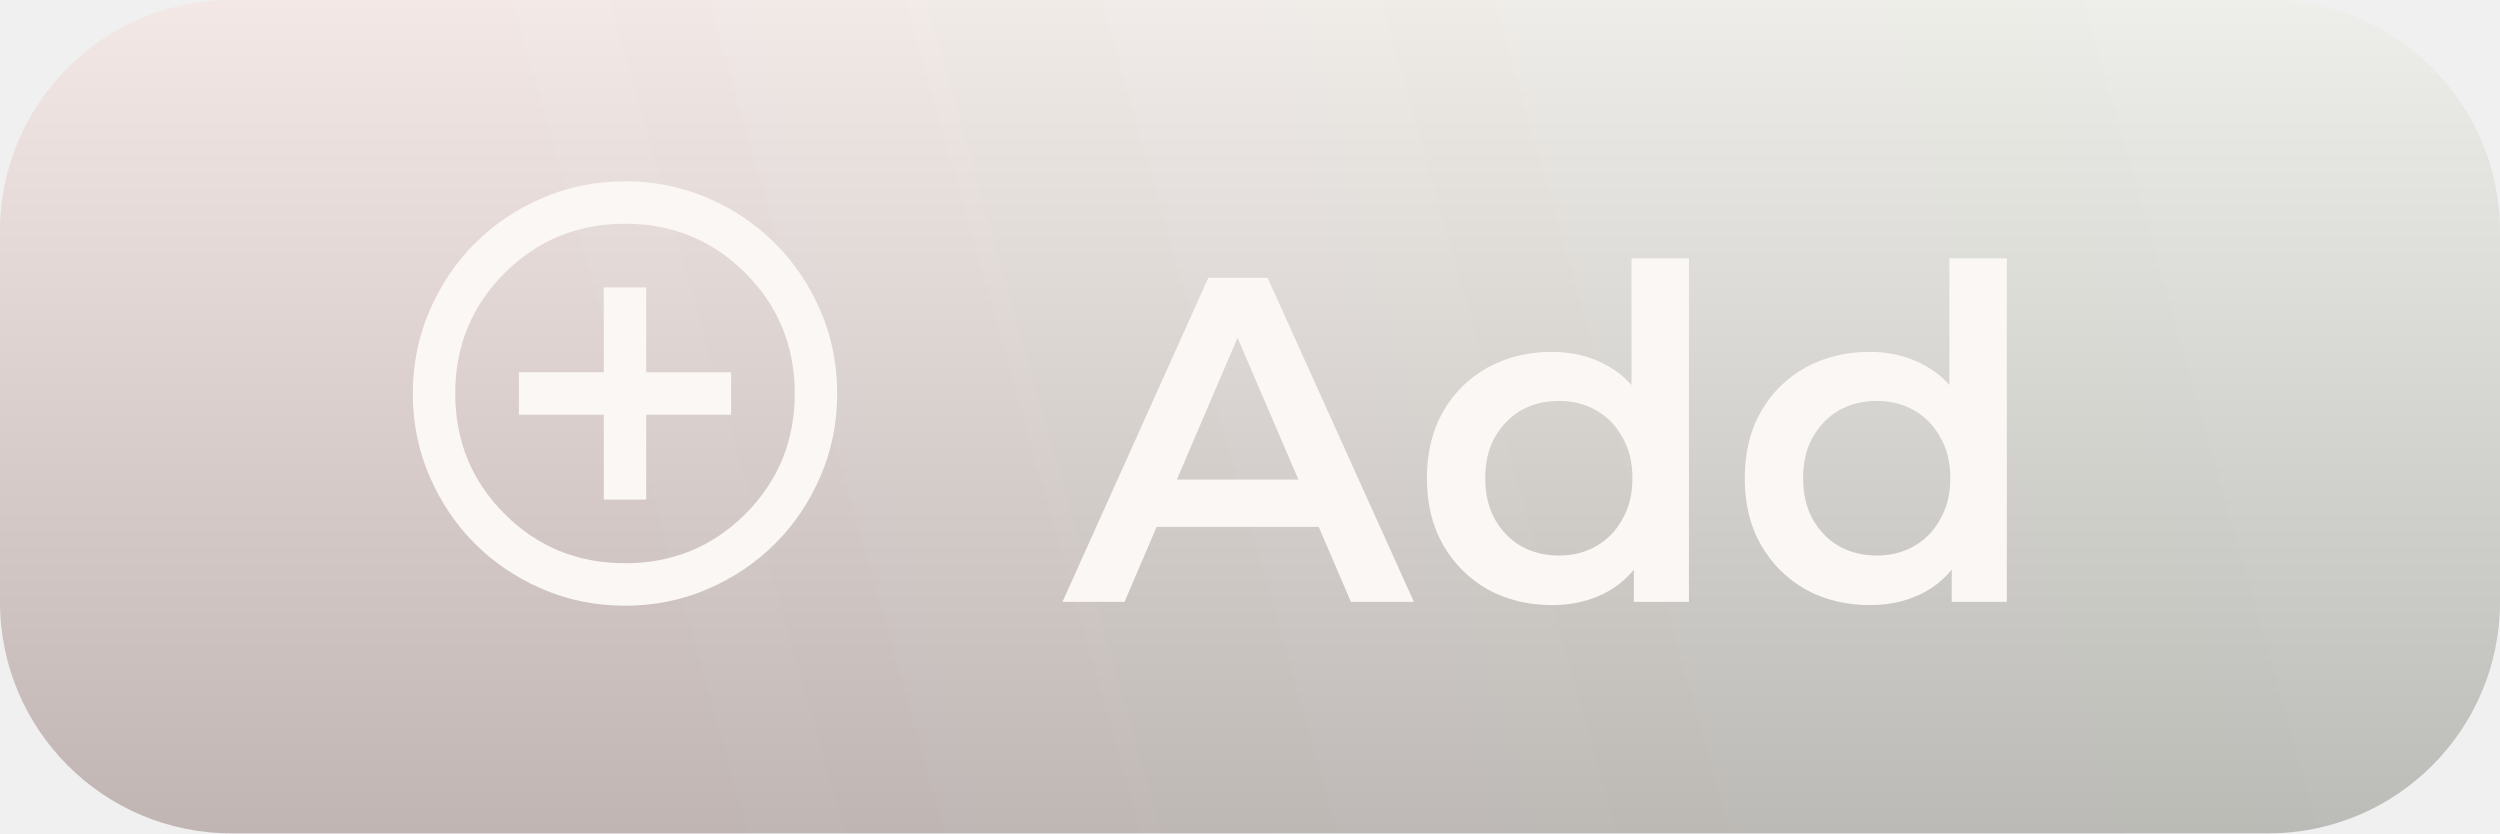
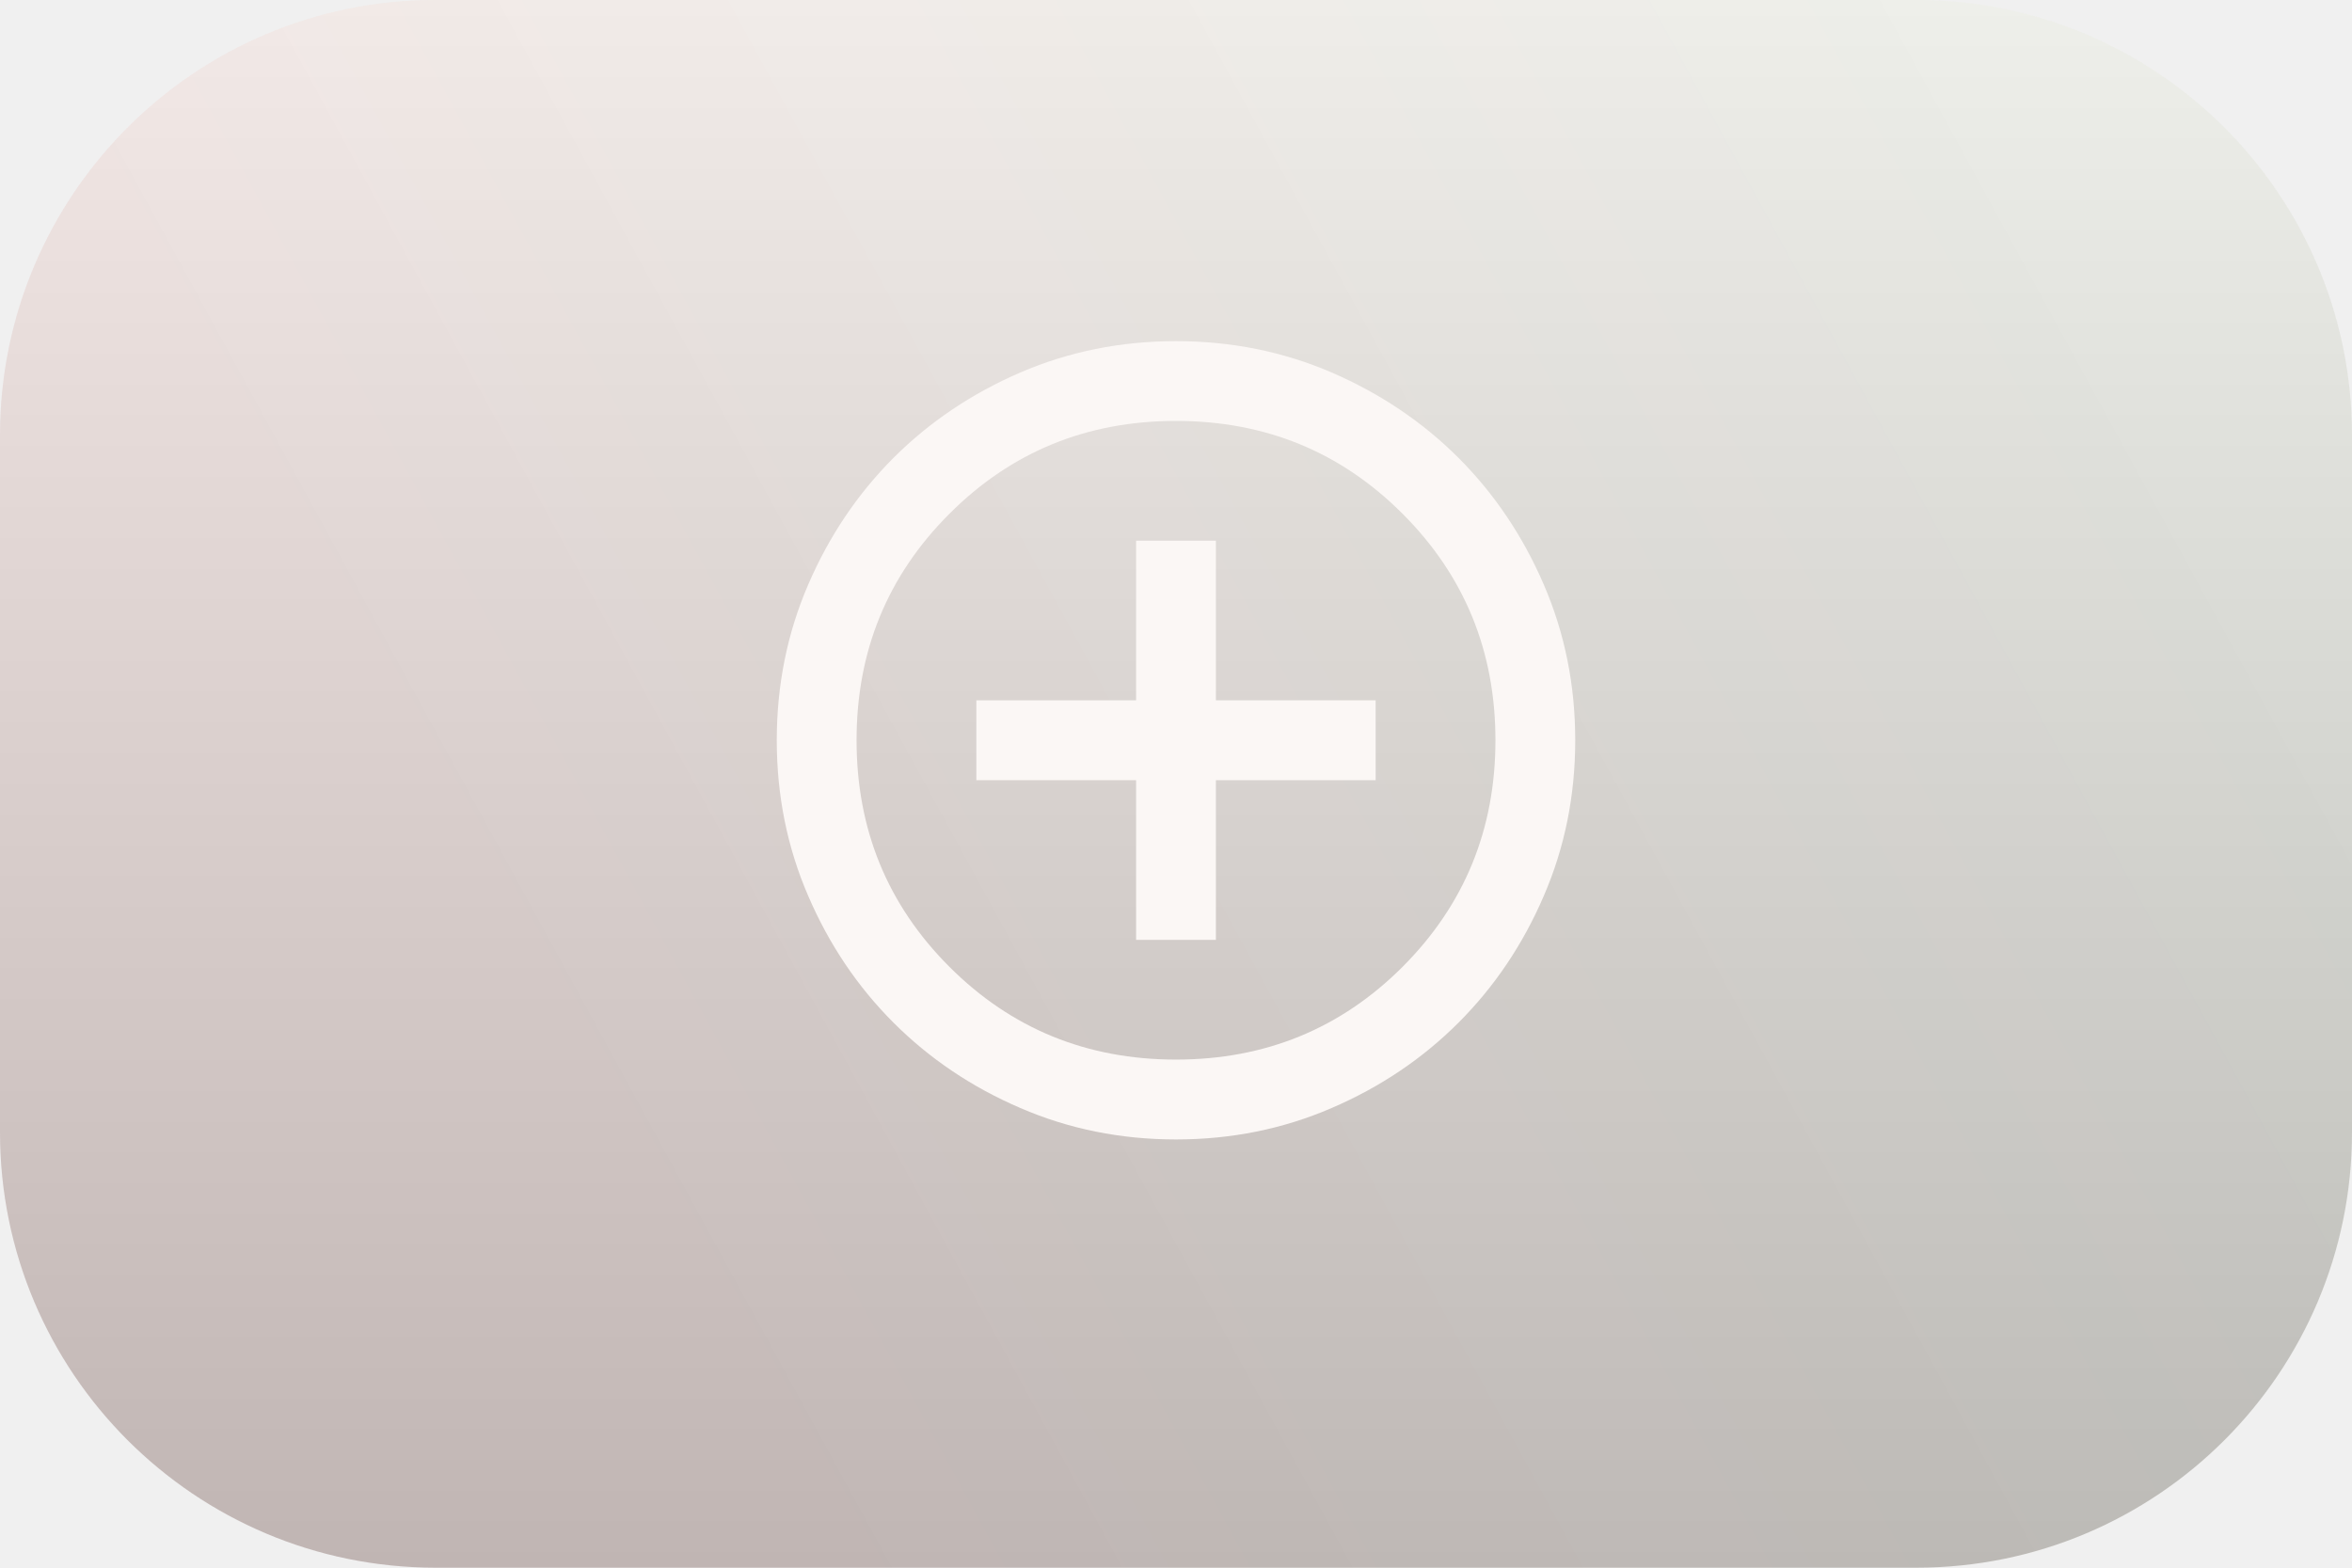
- <svg xmlns="http://www.w3.org/2000/svg" width="54" height="18" viewBox="0 0 54 18" fill="none">
-   <rect width="54" height="18" rx="5" fill="url(#paint0_linear_2137_1038)" fill-opacity="0.2" />
-   <rect width="54" height="18" rx="5" fill="url(#paint1_linear_2137_1038)" fill-opacity="0.2" />
+ <svg xmlns="http://www.w3.org/2000/svg" width="27" height="18" viewBox="0 0 27 18" fill="none">
+   <rect width="27" height="18" rx="5" fill="url(#paint0_linear_2137_1038)" fill-opacity="0.2" />
+   <rect width="27" height="18" rx="5" fill="url(#paint1_linear_2137_1038)" fill-opacity="0.2" />
  <g clip-path="url(#clip0_2137_1038)">
    <path d="M13.042 10.791H13.958V8.958H15.792V8.041H13.958V6.208H13.042V8.041H11.208V8.958H13.042V10.791ZM13.5 13.083C12.866 13.083 12.27 12.963 11.713 12.722C11.155 12.482 10.67 12.155 10.257 11.742C9.845 11.33 9.518 10.845 9.278 10.287C9.037 9.73 8.917 9.134 8.917 8.5C8.917 7.866 9.037 7.27 9.278 6.712C9.518 6.155 9.845 5.67 10.257 5.257C10.67 4.845 11.155 4.518 11.713 4.277C12.27 4.037 12.866 3.917 13.5 3.917C14.134 3.917 14.73 4.037 15.287 4.277C15.845 4.518 16.33 4.845 16.743 5.257C17.155 5.67 17.482 6.155 17.722 6.712C17.963 7.27 18.083 7.866 18.083 8.5C18.083 9.134 17.963 9.73 17.722 10.287C17.482 10.845 17.155 11.33 16.743 11.742C16.33 12.155 15.845 12.482 15.287 12.722C14.73 12.963 14.134 13.083 13.5 13.083ZM13.5 12.166C14.524 12.166 15.391 11.811 16.101 11.101C16.811 10.39 17.167 9.523 17.167 8.5C17.167 7.476 16.811 6.609 16.101 5.899C15.391 5.188 14.524 4.833 13.5 4.833C12.476 4.833 11.609 5.188 10.899 5.899C10.188 6.609 9.833 7.476 9.833 8.5C9.833 9.523 10.188 10.39 10.899 11.101C11.609 11.811 12.476 12.166 13.5 12.166Z" fill="#FBF7F5" />
  </g>
-   <path d="M22.95 13L26.1 6H27.38L30.54 13H29.18L26.47 6.69H26.99L24.29 13H22.95ZM24.4 11.38L24.75 10.36H28.53L28.88 11.38H24.4ZM33.521 13.07C33.008 13.07 32.545 12.957 32.131 12.73C31.725 12.497 31.405 12.177 31.171 11.77C30.938 11.363 30.821 10.883 30.821 10.33C30.821 9.777 30.938 9.297 31.171 8.89C31.405 8.483 31.725 8.167 32.131 7.94C32.545 7.713 33.008 7.6 33.521 7.6C33.968 7.6 34.368 7.7 34.721 7.9C35.075 8.093 35.355 8.39 35.561 8.79C35.768 9.19 35.871 9.703 35.871 10.33C35.871 10.95 35.771 11.463 35.571 11.87C35.371 12.27 35.095 12.57 34.741 12.77C34.388 12.97 33.981 13.07 33.521 13.07ZM33.671 12C33.971 12 34.238 11.933 34.471 11.8C34.711 11.667 34.901 11.473 35.041 11.22C35.188 10.967 35.261 10.67 35.261 10.33C35.261 9.983 35.188 9.687 35.041 9.44C34.901 9.187 34.711 8.993 34.471 8.86C34.238 8.727 33.971 8.66 33.671 8.66C33.371 8.66 33.101 8.727 32.861 8.86C32.628 8.993 32.438 9.187 32.291 9.44C32.151 9.687 32.081 9.983 32.081 10.33C32.081 10.67 32.151 10.967 32.291 11.22C32.438 11.473 32.628 11.667 32.861 11.8C33.101 11.933 33.371 12 33.671 12ZM35.291 13V11.74L35.341 10.32L35.241 8.9V5.58H36.481V13H35.291ZM40.387 13.07C39.873 13.07 39.41 12.957 38.997 12.73C38.59 12.497 38.27 12.177 38.037 11.77C37.803 11.363 37.687 10.883 37.687 10.33C37.687 9.777 37.803 9.297 38.037 8.89C38.27 8.483 38.59 8.167 38.997 7.94C39.41 7.713 39.873 7.6 40.387 7.6C40.833 7.6 41.233 7.7 41.587 7.9C41.94 8.093 42.22 8.39 42.427 8.79C42.633 9.19 42.737 9.703 42.737 10.33C42.737 10.95 42.637 11.463 42.437 11.87C42.237 12.27 41.96 12.57 41.607 12.77C41.253 12.97 40.847 13.07 40.387 13.07ZM40.537 12C40.837 12 41.103 11.933 41.337 11.8C41.577 11.667 41.767 11.473 41.907 11.22C42.053 10.967 42.127 10.67 42.127 10.33C42.127 9.983 42.053 9.687 41.907 9.44C41.767 9.187 41.577 8.993 41.337 8.86C41.103 8.727 40.837 8.66 40.537 8.66C40.237 8.66 39.967 8.727 39.727 8.86C39.493 8.993 39.303 9.187 39.157 9.44C39.017 9.687 38.947 9.983 38.947 10.33C38.947 10.67 39.017 10.967 39.157 11.22C39.303 11.473 39.493 11.667 39.727 11.8C39.967 11.933 40.237 12 40.537 12ZM42.157 13V11.74L42.207 10.32L42.107 8.9V5.58H43.347V13H42.157Z" fill="#FBF7F5" />
  <defs>
-     <linearGradient id="paint0_linear_2137_1038" x1="55.964" y1="1.5" x2="-0.172" y2="17.392" gradientUnits="userSpaceOnUse">
+     <linearGradient id="paint0_linear_2137_1038" x1="28.964" y1="1.5" x2="-0.172" y2="17.392" gradientUnits="userSpaceOnUse">
      <stop offset="0.168" stop-color="#A6AF6B" stop-opacity="0.42" />
      <stop offset="0.739" stop-color="#EE7B67" stop-opacity="0.58" />
    </linearGradient>
-     <linearGradient id="paint1_linear_2137_1038" x1="27" y1="0" x2="27" y2="18" gradientUnits="userSpaceOnUse">
+     <linearGradient id="paint1_linear_2137_1038" x1="13.5" y1="0" x2="13.5" y2="18" gradientUnits="userSpaceOnUse">
      <stop stop-color="white" />
      <stop offset="1" />
    </linearGradient>
    <clipPath id="clip0_2137_1038">
      <rect width="11" height="11" fill="white" transform="translate(8 3)" />
    </clipPath>
  </defs>
</svg>
